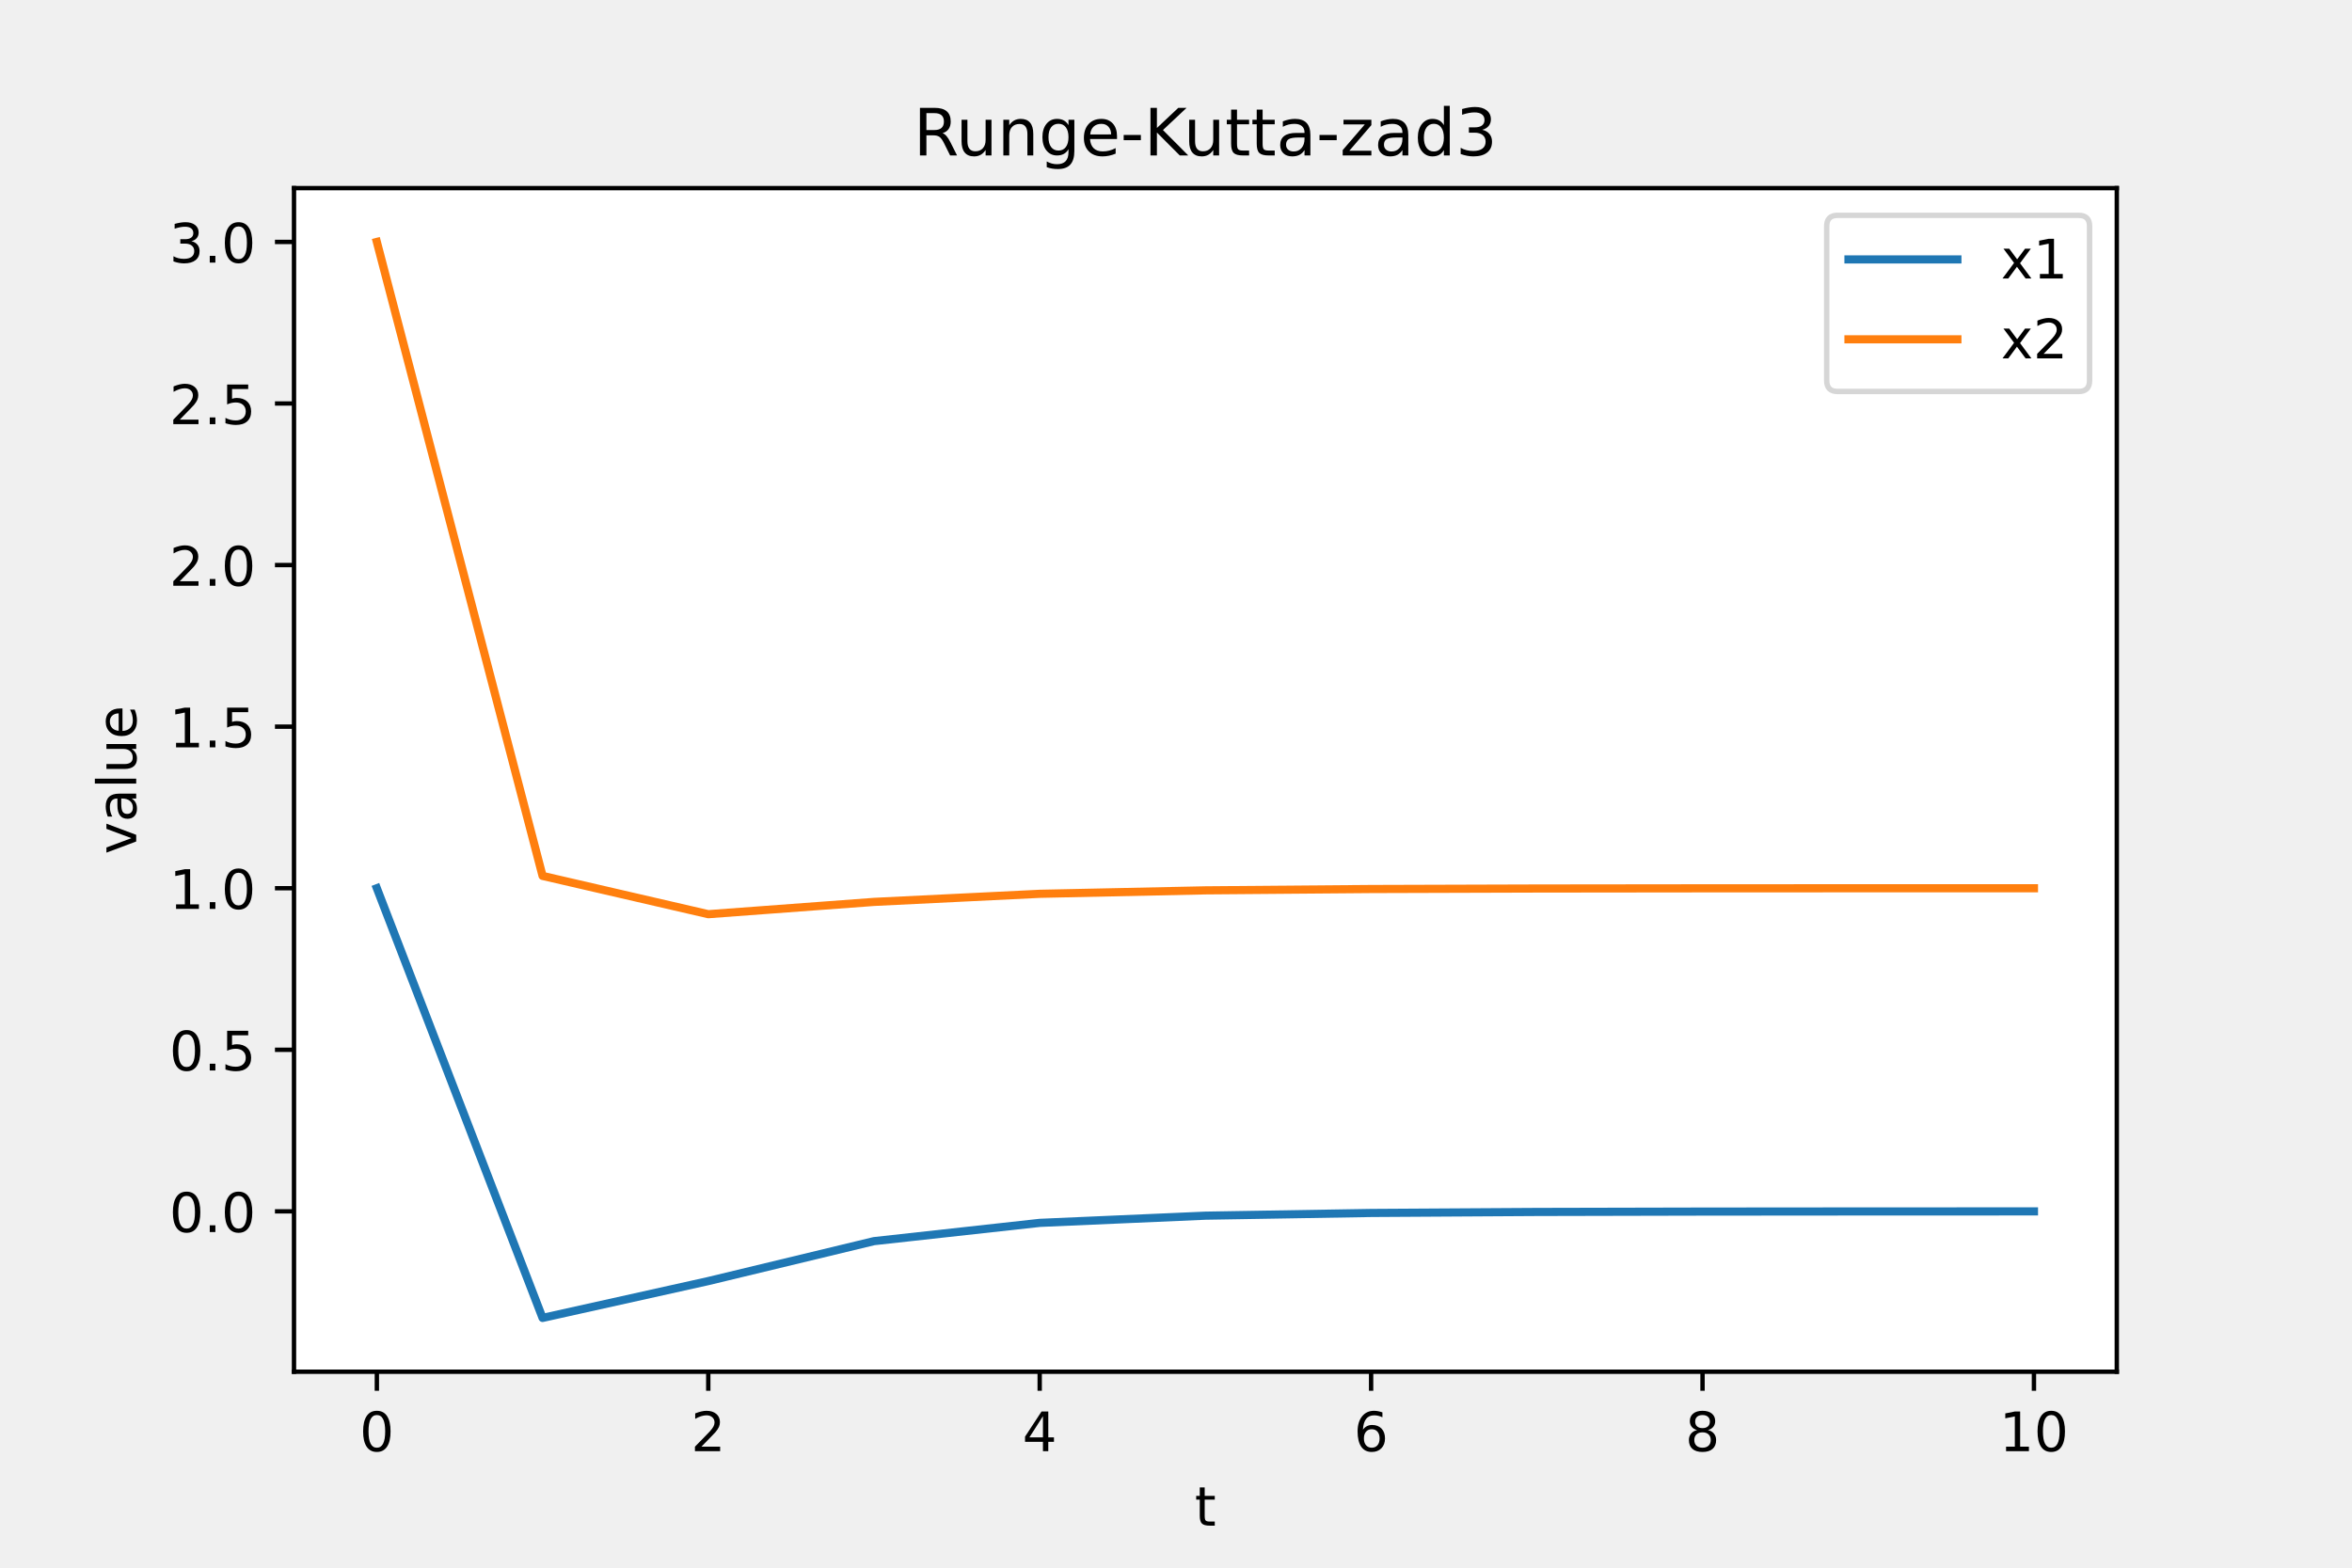
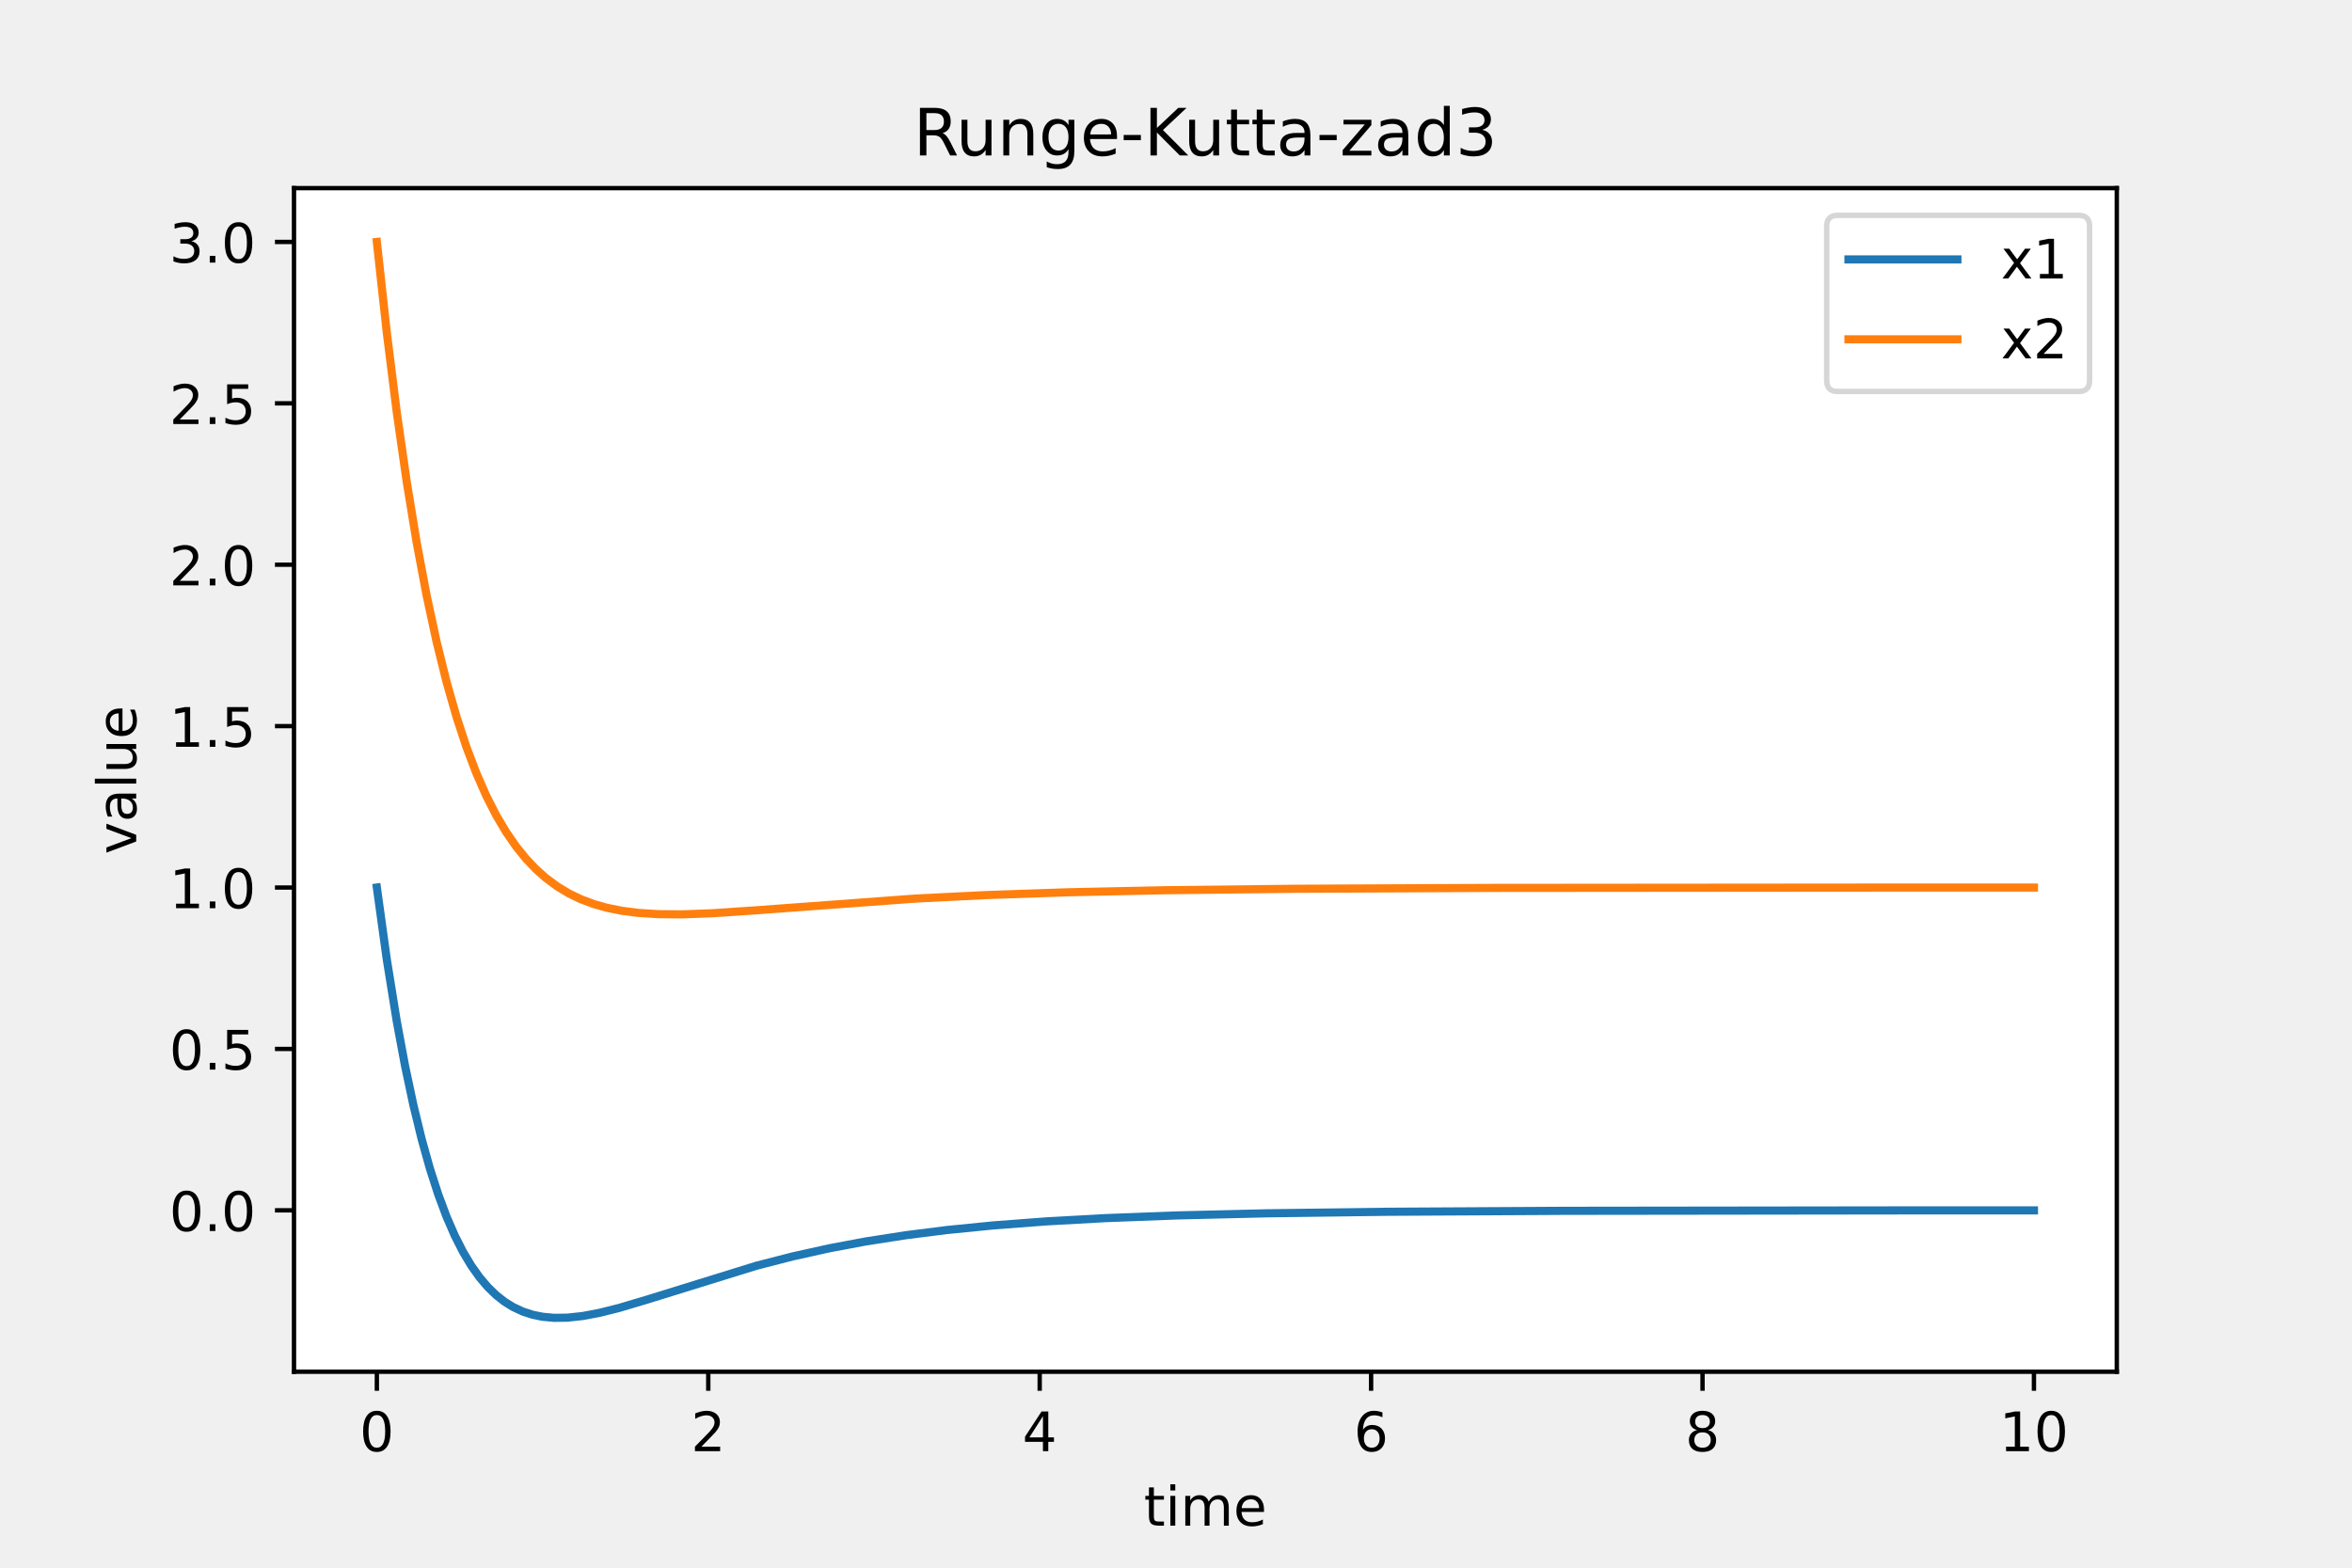
<svg xmlns="http://www.w3.org/2000/svg" xmlns:xlink="http://www.w3.org/1999/xlink" height="288pt" version="1.1" viewBox="0 0 432 288" width="432pt">
  <defs>
    <style type="text/css">*{stroke-linecap:butt;stroke-linejoin:round;}</style>
  </defs>
  <g id="figure_1">
    <g id="patch_1">
      <path d="M 0 288  L 432 288  L 432 0  L 0 0  z " style="fill:none;" />
    </g>
    <g id="axes_1">
      <g id="patch_2">
        <path d="M 54 252  L 388.8 252  L 388.8 34.56  L 54 34.56  z " style="fill:#ffffff;" />
      </g>
      <g id="matplotlib.axis_1">
        <g id="xtick_1">
          <g id="line2d_1">
            <defs>
-               <path d="M 0 0  L 0 3.5  " id="ma1fe439ed0" style="stroke:#000000;stroke-width:0.8;" />
-             </defs>
-             <g>
-               <use style="stroke:#000000;stroke-width:0.8;" x="69.218" xlink:href="#ma1fe439ed0" y="252" />
+               <path d="M 0 0  L 0 3.5  " id="m269f9c2692" style="stroke:#000000;stroke-width:0.8;" />
+             </defs>
+             <g>
+               <use style="stroke:#000000;stroke-width:0.8;" x="69.218" xlink:href="#m269f9c2692" y="252" />
            </g>
          </g>
          <g id="text_1">
            <g transform="translate(66.03693 266.5984)scale(0.1 -0.1)">
              <defs>
                <path d="M 31.781 66.406  Q 24.172 66.406 20.328 58.906  Q 16.5 51.422 16.5 36.375  Q 16.5 21.391 20.328 13.891  Q 24.172 6.391 31.781 6.391  Q 39.453 6.391 43.281 13.891  Q 47.125 21.391 47.125 36.375  Q 47.125 51.422 43.281 58.906  Q 39.453 66.406 31.781 66.406  z M 31.781 74.219  Q 44.047 74.219 50.516 64.516  Q 56.984 54.828 56.984 36.375  Q 56.984 17.969 50.516 8.266  Q 44.047 -1.422 31.781 -1.422  Q 19.531 -1.422 13.062 8.266  Q 6.594 17.969 6.594 36.375  Q 6.594 54.828 13.062 64.516  Q 19.531 74.219 31.781 74.219  z " id="DejaVuSans-48" />
              </defs>
              <use xlink:href="#DejaVuSans-48" />
            </g>
          </g>
        </g>
        <g id="xtick_2">
          <g id="line2d_2">
            <g>
-               <use style="stroke:#000000;stroke-width:0.8;" x="130.091" xlink:href="#ma1fe439ed0" y="252" />
+               <use style="stroke:#000000;stroke-width:0.8;" x="130.091" xlink:href="#m269f9c2692" y="252" />
            </g>
          </g>
          <g id="text_2">
            <g transform="translate(126.9097 266.5984)scale(0.1 -0.1)">
              <defs>
                <path d="M 19.188 8.297  L 53.609 8.297  L 53.609 0  L 7.328 0  L 7.328 8.297  Q 12.938 14.109 22.625 23.891  Q 32.328 33.688 34.812 36.531  Q 39.547 41.844 41.422 45.531  Q 43.312 49.219 43.312 52.781  Q 43.312 58.594 39.234 62.25  Q 35.156 65.922 28.609 65.922  Q 23.969 65.922 18.812 64.312  Q 13.672 62.703 7.812 59.422  L 7.812 69.391  Q 13.766 71.781 18.938 73  Q 24.125 74.219 28.422 74.219  Q 39.75 74.219 46.484 68.547  Q 53.219 62.891 53.219 53.422  Q 53.219 48.922 51.531 44.891  Q 49.859 40.875 45.406 35.406  Q 44.188 33.984 37.641 27.219  Q 31.109 20.453 19.188 8.297  z " id="DejaVuSans-50" />
              </defs>
              <use xlink:href="#DejaVuSans-50" />
            </g>
          </g>
        </g>
        <g id="xtick_3">
          <g id="line2d_3">
            <g>
-               <use style="stroke:#000000;stroke-width:0.8;" x="190.964" xlink:href="#ma1fe439ed0" y="252" />
+               <use style="stroke:#000000;stroke-width:0.8;" x="190.964" xlink:href="#m269f9c2692" y="252" />
            </g>
          </g>
          <g id="text_3">
            <g transform="translate(187.7824 266.5984)scale(0.1 -0.1)">
              <defs>
                <path d="M 37.797 64.312  L 12.891 25.391  L 37.797 25.391  z M 35.203 72.906  L 47.609 72.906  L 47.609 25.391  L 58.016 25.391  L 58.016 17.188  L 47.609 17.188  L 47.609 0  L 37.797 0  L 37.797 17.188  L 4.891 17.188  L 4.891 26.703  z " id="DejaVuSans-52" />
              </defs>
              <use xlink:href="#DejaVuSans-52" />
            </g>
          </g>
        </g>
        <g id="xtick_4">
          <g id="line2d_4">
            <g>
-               <use style="stroke:#000000;stroke-width:0.8;" x="251.836" xlink:href="#ma1fe439ed0" y="252" />
+               <use style="stroke:#000000;stroke-width:0.8;" x="251.836" xlink:href="#m269f9c2692" y="252" />
            </g>
          </g>
          <g id="text_4">
            <g transform="translate(248.6551 266.5984)scale(0.1 -0.1)">
              <defs>
                <path d="M 33.016 40.375  Q 26.375 40.375 22.484 35.828  Q 18.609 31.297 18.609 23.391  Q 18.609 15.531 22.484 10.953  Q 26.375 6.391 33.016 6.391  Q 39.656 6.391 43.531 10.953  Q 47.406 15.531 47.406 23.391  Q 47.406 31.297 43.531 35.828  Q 39.656 40.375 33.016 40.375  z M 52.594 71.297  L 52.594 62.312  Q 48.875 64.062 45.094 64.984  Q 41.312 65.922 37.594 65.922  Q 27.828 65.922 22.672 59.328  Q 17.531 52.734 16.797 39.406  Q 19.672 43.656 24.016 45.922  Q 28.375 48.188 33.594 48.188  Q 44.578 48.188 50.953 41.516  Q 57.328 34.859 57.328 23.391  Q 57.328 12.156 50.688 5.359  Q 44.047 -1.422 33.016 -1.422  Q 20.359 -1.422 13.672 8.266  Q 6.984 17.969 6.984 36.375  Q 6.984 53.656 15.188 63.938  Q 23.391 74.219 37.203 74.219  Q 40.922 74.219 44.703 73.484  Q 48.484 72.75 52.594 71.297  z " id="DejaVuSans-54" />
              </defs>
              <use xlink:href="#DejaVuSans-54" />
            </g>
          </g>
        </g>
        <g id="xtick_5">
          <g id="line2d_5">
            <g>
-               <use style="stroke:#000000;stroke-width:0.8;" x="312.709" xlink:href="#ma1fe439ed0" y="252" />
+               <use style="stroke:#000000;stroke-width:0.8;" x="312.709" xlink:href="#m269f9c2692" y="252" />
            </g>
          </g>
          <g id="text_5">
            <g transform="translate(309.5278 266.5984)scale(0.1 -0.1)">
              <defs>
                <path d="M 31.781 34.625  Q 24.75 34.625 20.719 30.859  Q 16.703 27.094 16.703 20.516  Q 16.703 13.922 20.719 10.156  Q 24.75 6.391 31.781 6.391  Q 38.812 6.391 42.859 10.172  Q 46.922 13.969 46.922 20.516  Q 46.922 27.094 42.891 30.859  Q 38.875 34.625 31.781 34.625  z M 21.922 38.812  Q 15.578 40.375 12.031 44.719  Q 8.5 49.078 8.5 55.328  Q 8.5 64.062 14.719 69.141  Q 20.953 74.219 31.781 74.219  Q 42.672 74.219 48.875 69.141  Q 55.078 64.062 55.078 55.328  Q 55.078 49.078 51.531 44.719  Q 48 40.375 41.703 38.812  Q 48.828 37.156 52.797 32.312  Q 56.781 27.484 56.781 20.516  Q 56.781 9.906 50.312 4.234  Q 43.844 -1.422 31.781 -1.422  Q 19.734 -1.422 13.25 4.234  Q 6.781 9.906 6.781 20.516  Q 6.781 27.484 10.781 32.312  Q 14.797 37.156 21.922 38.812  z M 18.312 54.391  Q 18.312 48.734 21.844 45.562  Q 25.391 42.391 31.781 42.391  Q 38.141 42.391 41.719 45.562  Q 45.312 48.734 45.312 54.391  Q 45.312 60.062 41.719 63.234  Q 38.141 66.406 31.781 66.406  Q 25.391 66.406 21.844 63.234  Q 18.312 60.062 18.312 54.391  z " id="DejaVuSans-56" />
              </defs>
              <use xlink:href="#DejaVuSans-56" />
            </g>
          </g>
        </g>
        <g id="xtick_6">
          <g id="line2d_6">
            <g>
-               <use style="stroke:#000000;stroke-width:0.8;" x="373.582" xlink:href="#ma1fe439ed0" y="252" />
+               <use style="stroke:#000000;stroke-width:0.8;" x="373.582" xlink:href="#m269f9c2692" y="252" />
            </g>
          </g>
          <g id="text_6">
            <g transform="translate(367.2193 266.5984)scale(0.1 -0.1)">
              <defs>
                <path d="M 12.406 8.297  L 28.516 8.297  L 28.516 63.922  L 10.984 60.406  L 10.984 69.391  L 28.422 72.906  L 38.281 72.906  L 38.281 8.297  L 54.391 8.297  L 54.391 0  L 12.406 0  z " id="DejaVuSans-49" />
              </defs>
              <use xlink:href="#DejaVuSans-49" />
              <use x="63.623" xlink:href="#DejaVuSans-48" />
            </g>
          </g>
        </g>
        <g id="text_7">
-           <g transform="translate(219.4398 280.2766)scale(0.1 -0.1)">
+           <g transform="translate(210.1039 280.2766)scale(0.1 -0.1)">
            <defs>
              <path d="M 18.312 70.219  L 18.312 54.688  L 36.812 54.688  L 36.812 47.703  L 18.312 47.703  L 18.312 18.016  Q 18.312 11.328 20.141 9.422  Q 21.969 7.516 27.594 7.516  L 36.812 7.516  L 36.812 0  L 27.594 0  Q 17.188 0 13.234 3.875  Q 9.281 7.766 9.281 18.016  L 9.281 47.703  L 2.688 47.703  L 2.688 54.688  L 9.281 54.688  L 9.281 70.219  z " id="DejaVuSans-116" />
+               <path d="M 9.422 54.688  L 18.406 54.688  L 18.406 0  L 9.422 0  z M 9.422 75.984  L 18.406 75.984  L 18.406 64.594  L 9.422 64.594  z " id="DejaVuSans-105" />
+               <path d="M 52 44.188  Q 55.375 50.25 60.062 53.125  Q 64.75 56 71.094 56  Q 79.641 56 84.281 50.016  Q 88.922 44.047 88.922 33.016  L 88.922 0  L 79.891 0  L 79.891 32.719  Q 79.891 40.578 77.094 44.375  Q 74.312 48.188 68.609 48.188  Q 61.625 48.188 57.562 43.547  Q 53.516 38.922 53.516 30.906  L 53.516 0  L 44.484 0  L 44.484 32.719  Q 44.484 40.625 41.703 44.406  Q 38.922 48.188 33.109 48.188  Q 26.219 48.188 22.156 43.531  Q 18.109 38.875 18.109 30.906  L 18.109 0  L 9.078 0  L 9.078 54.688  L 18.109 54.688  L 18.109 46.188  Q 21.188 51.219 25.484 53.609  Q 29.781 56 35.688 56  Q 41.656 56 45.828 52.969  Q 50 49.953 52 44.188  z " id="DejaVuSans-109" />
+               <path d="M 56.203 29.594  L 56.203 25.203  L 14.891 25.203  Q 15.484 15.922 20.484 11.062  Q 25.484 6.203 34.422 6.203  Q 39.594 6.203 44.453 7.469  Q 49.312 8.734 54.109 11.281  L 54.109 2.781  Q 49.266 0.734 44.188 -0.344  Q 39.109 -1.422 33.891 -1.422  Q 20.797 -1.422 13.156 6.188  Q 5.516 13.812 5.516 26.812  Q 5.516 40.234 12.766 48.109  Q 20.016 56 32.328 56  Q 43.359 56 49.781 48.891  Q 56.203 41.797 56.203 29.594  z M 47.219 32.234  Q 47.125 39.594 43.094 43.984  Q 39.062 48.391 32.422 48.391  Q 24.906 48.391 20.391 44.141  Q 15.875 39.891 15.188 32.172  z " id="DejaVuSans-101" />
            </defs>
            <use xlink:href="#DejaVuSans-116" />
+             <use x="39.209" xlink:href="#DejaVuSans-105" />
+             <use x="66.992" xlink:href="#DejaVuSans-109" />
+             <use x="164.404" xlink:href="#DejaVuSans-101" />
          </g>
        </g>
      </g>
      <g id="matplotlib.axis_2">
        <g id="ytick_1">
          <g id="line2d_7">
            <defs>
-               <path d="M 0 0  L -3.5 0  " id="me961e2119b" style="stroke:#000000;stroke-width:0.8;" />
-             </defs>
-             <g>
-               <use style="stroke:#000000;stroke-width:0.8;" x="54" xlink:href="#me961e2119b" y="222.54" />
+               <path d="M 0 0  L -3.5 0  " id="m5931e77e78" style="stroke:#000000;stroke-width:0.8;" />
+             </defs>
+             <g>
+               <use style="stroke:#000000;stroke-width:0.8;" x="54" xlink:href="#m5931e77e78" y="222.349" />
            </g>
          </g>
          <g id="text_8">
-             <g transform="translate(31.09688 226.3396)scale(0.1 -0.1)">
+             <g transform="translate(31.09688 226.1483)scale(0.1 -0.1)">
              <defs>
                <path d="M 10.688 12.406  L 21 12.406  L 21 0  L 10.688 0  z " id="DejaVuSans-46" />
              </defs>
              <use xlink:href="#DejaVuSans-48" />
              <use x="63.623" xlink:href="#DejaVuSans-46" />
              <use x="95.41" xlink:href="#DejaVuSans-48" />
            </g>
          </g>
        </g>
        <g id="ytick_2">
          <g id="line2d_8">
            <g>
-               <use style="stroke:#000000;stroke-width:0.8;" x="54" xlink:href="#me961e2119b" y="192.858" />
+               <use style="stroke:#000000;stroke-width:0.8;" x="54" xlink:href="#m5931e77e78" y="192.698" />
            </g>
          </g>
          <g id="text_9">
-             <g transform="translate(31.09688 196.6568)scale(0.1 -0.1)">
+             <g transform="translate(31.09688 196.4974)scale(0.1 -0.1)">
              <defs>
                <path d="M 10.797 72.906  L 49.516 72.906  L 49.516 64.594  L 19.828 64.594  L 19.828 46.734  Q 21.969 47.469 24.109 47.828  Q 26.266 48.188 28.422 48.188  Q 40.625 48.188 47.75 41.5  Q 54.891 34.812 54.891 23.391  Q 54.891 11.625 47.562 5.094  Q 40.234 -1.422 26.906 -1.422  Q 22.312 -1.422 17.547 -0.641  Q 12.797 0.141 7.719 1.703  L 7.719 11.625  Q 12.109 9.234 16.797 8.062  Q 21.484 6.891 26.703 6.891  Q 35.156 6.891 40.078 11.328  Q 45.016 15.766 45.016 23.391  Q 45.016 31 40.078 35.438  Q 35.156 39.891 26.703 39.891  Q 22.75 39.891 18.812 39.016  Q 14.891 38.141 10.797 36.281  z " id="DejaVuSans-53" />
              </defs>
              <use xlink:href="#DejaVuSans-48" />
              <use x="63.623" xlink:href="#DejaVuSans-46" />
              <use x="95.41" xlink:href="#DejaVuSans-53" />
            </g>
          </g>
        </g>
        <g id="ytick_3">
          <g id="line2d_9">
            <g>
-               <use style="stroke:#000000;stroke-width:0.8;" x="54" xlink:href="#me961e2119b" y="163.175" />
+               <use style="stroke:#000000;stroke-width:0.8;" x="54" xlink:href="#m5931e77e78" y="163.047" />
            </g>
          </g>
          <g id="text_10">
-             <g transform="translate(31.09688 166.974)scale(0.1 -0.1)">
+             <g transform="translate(31.09688 166.8465)scale(0.1 -0.1)">
              <use xlink:href="#DejaVuSans-49" />
              <use x="63.623" xlink:href="#DejaVuSans-46" />
              <use x="95.41" xlink:href="#DejaVuSans-48" />
            </g>
          </g>
        </g>
        <g id="ytick_4">
          <g id="line2d_10">
            <g>
-               <use style="stroke:#000000;stroke-width:0.8;" x="54" xlink:href="#me961e2119b" y="133.492" />
+               <use style="stroke:#000000;stroke-width:0.8;" x="54" xlink:href="#m5931e77e78" y="133.396" />
            </g>
          </g>
          <g id="text_11">
-             <g transform="translate(31.09688 137.2912)scale(0.1 -0.1)">
+             <g transform="translate(31.09688 137.1956)scale(0.1 -0.1)">
              <use xlink:href="#DejaVuSans-49" />
              <use x="63.623" xlink:href="#DejaVuSans-46" />
              <use x="95.41" xlink:href="#DejaVuSans-53" />
            </g>
          </g>
        </g>
        <g id="ytick_5">
          <g id="line2d_11">
            <g>
-               <use style="stroke:#000000;stroke-width:0.8;" x="54" xlink:href="#me961e2119b" y="103.809" />
+               <use style="stroke:#000000;stroke-width:0.8;" x="54" xlink:href="#m5931e77e78" y="103.745" />
            </g>
          </g>
          <g id="text_12">
-             <g transform="translate(31.09688 107.6084)scale(0.1 -0.1)">
+             <g transform="translate(31.09688 107.5447)scale(0.1 -0.1)">
              <use xlink:href="#DejaVuSans-50" />
              <use x="63.623" xlink:href="#DejaVuSans-46" />
              <use x="95.41" xlink:href="#DejaVuSans-48" />
            </g>
          </g>
        </g>
        <g id="ytick_6">
          <g id="line2d_12">
            <g>
-               <use style="stroke:#000000;stroke-width:0.8;" x="54" xlink:href="#me961e2119b" y="74.126" />
+               <use style="stroke:#000000;stroke-width:0.8;" x="54" xlink:href="#m5931e77e78" y="74.095" />
            </g>
          </g>
          <g id="text_13">
-             <g transform="translate(31.09688 77.92565)scale(0.1 -0.1)">
+             <g transform="translate(31.09688 77.89377)scale(0.1 -0.1)">
              <use xlink:href="#DejaVuSans-50" />
              <use x="63.623" xlink:href="#DejaVuSans-46" />
              <use x="95.41" xlink:href="#DejaVuSans-53" />
            </g>
          </g>
        </g>
        <g id="ytick_7">
          <g id="line2d_13">
            <g>
-               <use style="stroke:#000000;stroke-width:0.8;" x="54" xlink:href="#me961e2119b" y="44.444" />
+               <use style="stroke:#000000;stroke-width:0.8;" x="54" xlink:href="#m5931e77e78" y="44.444" />
            </g>
          </g>
          <g id="text_14">
            <g transform="translate(31.09688 48.24285)scale(0.1 -0.1)">
              <defs>
                <path d="M 40.578 39.312  Q 47.656 37.797 51.625 33  Q 55.609 28.219 55.609 21.188  Q 55.609 10.406 48.188 4.484  Q 40.766 -1.422 27.094 -1.422  Q 22.516 -1.422 17.656 -0.516  Q 12.797 0.391 7.625 2.203  L 7.625 11.719  Q 11.719 9.328 16.594 8.109  Q 21.484 6.891 26.812 6.891  Q 36.078 6.891 40.938 10.547  Q 45.797 14.203 45.797 21.188  Q 45.797 27.641 41.281 31.266  Q 36.766 34.906 28.719 34.906  L 20.219 34.906  L 20.219 43.016  L 29.109 43.016  Q 36.375 43.016 40.234 45.922  Q 44.094 48.828 44.094 54.297  Q 44.094 59.906 40.109 62.906  Q 36.141 65.922 28.719 65.922  Q 24.656 65.922 20.016 65.031  Q 15.375 64.156 9.812 62.312  L 9.812 71.094  Q 15.438 72.656 20.344 73.438  Q 25.25 74.219 29.594 74.219  Q 40.828 74.219 47.359 69.109  Q 53.906 64.016 53.906 55.328  Q 53.906 49.266 50.438 45.094  Q 46.969 40.922 40.578 39.312  z " id="DejaVuSans-51" />
              </defs>
              <use xlink:href="#DejaVuSans-51" />
              <use x="63.623" xlink:href="#DejaVuSans-46" />
              <use x="95.41" xlink:href="#DejaVuSans-48" />
            </g>
          </g>
        </g>
        <g id="text_15">
          <g transform="translate(25.01719 156.9378)rotate(-90)scale(0.1 -0.1)">
            <defs>
              <path d="M 2.984 54.688  L 12.5 54.688  L 29.594 8.797  L 46.688 54.688  L 56.203 54.688  L 35.688 0  L 23.484 0  z " id="DejaVuSans-118" />
              <path d="M 34.281 27.484  Q 23.391 27.484 19.188 25  Q 14.984 22.516 14.984 16.5  Q 14.984 11.719 18.141 8.906  Q 21.297 6.109 26.703 6.109  Q 34.188 6.109 38.703 11.406  Q 43.219 16.703 43.219 25.484  L 43.219 27.484  z M 52.203 31.203  L 52.203 0  L 43.219 0  L 43.219 8.297  Q 40.141 3.328 35.547 0.953  Q 30.953 -1.422 24.312 -1.422  Q 15.922 -1.422 10.953 3.297  Q 6 8.016 6 15.922  Q 6 25.141 12.172 29.828  Q 18.359 34.516 30.609 34.516  L 43.219 34.516  L 43.219 35.406  Q 43.219 41.609 39.141 45  Q 35.062 48.391 27.688 48.391  Q 23 48.391 18.547 47.266  Q 14.109 46.141 10.016 43.891  L 10.016 52.203  Q 14.938 54.109 19.578 55.047  Q 24.219 56 28.609 56  Q 40.484 56 46.344 49.844  Q 52.203 43.703 52.203 31.203  z " id="DejaVuSans-97" />
              <path d="M 9.422 75.984  L 18.406 75.984  L 18.406 0  L 9.422 0  z " id="DejaVuSans-108" />
              <path d="M 8.5 21.578  L 8.5 54.688  L 17.484 54.688  L 17.484 21.922  Q 17.484 14.156 20.5 10.266  Q 23.531 6.391 29.594 6.391  Q 36.859 6.391 41.078 11.031  Q 45.312 15.672 45.312 23.688  L 45.312 54.688  L 54.297 54.688  L 54.297 0  L 45.312 0  L 45.312 8.406  Q 42.047 3.422 37.719 1  Q 33.406 -1.422 27.688 -1.422  Q 18.266 -1.422 13.375 4.438  Q 8.5 10.297 8.5 21.578  z M 31.109 56  z " id="DejaVuSans-117" />
-               <path d="M 56.203 29.594  L 56.203 25.203  L 14.891 25.203  Q 15.484 15.922 20.484 11.062  Q 25.484 6.203 34.422 6.203  Q 39.594 6.203 44.453 7.469  Q 49.312 8.734 54.109 11.281  L 54.109 2.781  Q 49.266 0.734 44.188 -0.344  Q 39.109 -1.422 33.891 -1.422  Q 20.797 -1.422 13.156 6.188  Q 5.516 13.812 5.516 26.812  Q 5.516 40.234 12.766 48.109  Q 20.016 56 32.328 56  Q 43.359 56 49.781 48.891  Q 56.203 41.797 56.203 29.594  z M 47.219 32.234  Q 47.125 39.594 43.094 43.984  Q 39.062 48.391 32.422 48.391  Q 24.906 48.391 20.391 44.141  Q 15.875 39.891 15.188 32.172  z " id="DejaVuSans-101" />
            </defs>
            <use xlink:href="#DejaVuSans-118" />
            <use x="59.18" xlink:href="#DejaVuSans-97" />
            <use x="120.459" xlink:href="#DejaVuSans-108" />
            <use x="148.242" xlink:href="#DejaVuSans-117" />
            <use x="211.621" xlink:href="#DejaVuSans-101" />
          </g>
        </g>
      </g>
      <g id="line2d_14">
-         <path clip-path="url(#p95eb42a1f7)" d="M 69.218 163.175  L 99.655 242.116  L 130.091 235.347  L 160.527 228.01  L 190.964 224.655  L 221.4 223.332  L 251.836 222.834  L 282.273 222.649  L 312.709 222.58  L 343.145 222.555  L 373.582 222.546  " style="fill:none;stroke:#1f77b4;stroke-linecap:square;stroke-width:1.5;" />
+         <path clip-path="url(#pea6a87bb6d)" d="M 69.218 163.047  L 71.044 176.258  L 72.871 187.596  L 74.392 195.783  L 75.914 202.953  L 77.436 209.215  L 78.958 214.665  L 80.48 219.392  L 82.001 223.474  L 83.523 226.982  L 85.045 229.98  L 86.567 232.525  L 88.089 234.668  L 89.611 236.456  L 91.132 237.929  L 92.654 239.125  L 94.176 240.076  L 96.002 240.936  L 97.828 241.532  L 99.655 241.904  L 101.785 242.1  L 104.22 242.067  L 106.959 241.773  L 110.003 241.207  L 113.655 240.298  L 118.829 238.758  L 138.917 232.535  L 145.613 230.813  L 152.309 229.328  L 159.005 228.069  L 166.31 226.931  L 173.919 225.969  L 182.441 225.119  L 192.181 224.381  L 203.138 223.778  L 216.226 223.285  L 232.661 222.897  L 254.576 222.617  L 287.447 222.44  L 351.668 222.36  L 373.582 222.355  L 373.582 222.355  " style="fill:none;stroke:#1f77b4;stroke-linecap:square;stroke-width:1.5;" />
      </g>
      <g id="line2d_15">
-         <path clip-path="url(#p95eb42a1f7)" d="M 69.218 44.444  L 99.655 160.911  L 130.091 167.947  L 160.527 165.689  L 190.964 164.202  L 221.4 163.567  L 251.836 163.321  L 282.273 163.229  L 312.709 163.195  L 343.145 163.182  L 373.582 163.177  " style="fill:none;stroke:#ff7f0e;stroke-linecap:square;stroke-width:1.5;" />
+         <path clip-path="url(#pea6a87bb6d)" d="M 69.218 44.444  L 71.044 61.108  L 72.871 75.698  L 74.697 88.46  L 76.523 99.611  L 78.349 109.343  L 80.175 117.825  L 82.001 125.208  L 83.828 131.624  L 85.654 137.189  L 87.48 142.009  L 89.306 146.173  L 91.132 149.762  L 92.959 152.847  L 94.785 155.492  L 96.611 157.75  L 98.437 159.671  L 100.263 161.298  L 102.394 162.875  L 104.524 164.154  L 106.655 165.181  L 109.09 166.096  L 111.525 166.781  L 114.264 167.328  L 117.308 167.714  L 120.96 167.943  L 125.221 167.978  L 130.7 167.783  L 138.613 167.252  L 168.136 165.079  L 181.224 164.43  L 196.138 163.921  L 214.095 163.542  L 237.836 163.277  L 274.055 163.118  L 350.45 163.053  L 373.582 163.05  L 373.582 163.05  " style="fill:none;stroke:#ff7f0e;stroke-linecap:square;stroke-width:1.5;" />
      </g>
      <g id="patch_3">
        <path d="M 54 252  L 54 34.56  " style="fill:none;stroke:#000000;stroke-linecap:square;stroke-linejoin:miter;stroke-width:0.8;" />
      </g>
      <g id="patch_4">
        <path d="M 388.8 252  L 388.8 34.56  " style="fill:none;stroke:#000000;stroke-linecap:square;stroke-linejoin:miter;stroke-width:0.8;" />
      </g>
      <g id="patch_5">
        <path d="M 54 252  L 388.8 252  " style="fill:none;stroke:#000000;stroke-linecap:square;stroke-linejoin:miter;stroke-width:0.8;" />
      </g>
      <g id="patch_6">
        <path d="M 54 34.56  L 388.8 34.56  " style="fill:none;stroke:#000000;stroke-linecap:square;stroke-linejoin:miter;stroke-width:0.8;" />
      </g>
      <g id="text_16">
        <g transform="translate(167.7947 28.56)scale(0.12 -0.12)">
          <defs>
            <path d="M 44.391 34.188  Q 47.562 33.109 50.562 29.594  Q 53.562 26.078 56.594 19.922  L 66.609 0  L 56 0  L 46.688 18.703  Q 43.062 26.031 39.672 28.422  Q 36.281 30.812 30.422 30.812  L 19.672 30.812  L 19.672 0  L 9.812 0  L 9.812 72.906  L 32.078 72.906  Q 44.578 72.906 50.734 67.672  Q 56.891 62.453 56.891 51.906  Q 56.891 45.016 53.688 40.469  Q 50.484 35.938 44.391 34.188  z M 19.672 64.797  L 19.672 38.922  L 32.078 38.922  Q 39.203 38.922 42.844 42.219  Q 46.484 45.516 46.484 51.906  Q 46.484 58.297 42.844 61.547  Q 39.203 64.797 32.078 64.797  z " id="DejaVuSans-82" />
            <path d="M 54.891 33.016  L 54.891 0  L 45.906 0  L 45.906 32.719  Q 45.906 40.484 42.875 44.328  Q 39.844 48.188 33.797 48.188  Q 26.516 48.188 22.312 43.547  Q 18.109 38.922 18.109 30.906  L 18.109 0  L 9.078 0  L 9.078 54.688  L 18.109 54.688  L 18.109 46.188  Q 21.344 51.125 25.703 53.562  Q 30.078 56 35.797 56  Q 45.219 56 50.047 50.172  Q 54.891 44.344 54.891 33.016  z " id="DejaVuSans-110" />
            <path d="M 45.406 27.984  Q 45.406 37.75 41.375 43.109  Q 37.359 48.484 30.078 48.484  Q 22.859 48.484 18.828 43.109  Q 14.797 37.75 14.797 27.984  Q 14.797 18.266 18.828 12.891  Q 22.859 7.516 30.078 7.516  Q 37.359 7.516 41.375 12.891  Q 45.406 18.266 45.406 27.984  z M 54.391 6.781  Q 54.391 -7.172 48.188 -13.984  Q 42 -20.797 29.203 -20.797  Q 24.469 -20.797 20.266 -20.094  Q 16.062 -19.391 12.109 -17.922  L 12.109 -9.188  Q 16.062 -11.328 19.922 -12.344  Q 23.781 -13.375 27.781 -13.375  Q 36.625 -13.375 41.016 -8.766  Q 45.406 -4.156 45.406 5.172  L 45.406 9.625  Q 42.625 4.781 38.281 2.391  Q 33.938 0 27.875 0  Q 17.828 0 11.672 7.656  Q 5.516 15.328 5.516 27.984  Q 5.516 40.672 11.672 48.328  Q 17.828 56 27.875 56  Q 33.938 56 38.281 53.609  Q 42.625 51.219 45.406 46.391  L 45.406 54.688  L 54.391 54.688  z " id="DejaVuSans-103" />
            <path d="M 4.891 31.391  L 31.203 31.391  L 31.203 23.391  L 4.891 23.391  z " id="DejaVuSans-45" />
            <path d="M 9.812 72.906  L 19.672 72.906  L 19.672 42.094  L 52.391 72.906  L 65.094 72.906  L 28.906 38.922  L 67.672 0  L 54.688 0  L 19.672 35.109  L 19.672 0  L 9.812 0  z " id="DejaVuSans-75" />
            <path d="M 5.516 54.688  L 48.188 54.688  L 48.188 46.484  L 14.406 7.172  L 48.188 7.172  L 48.188 0  L 4.297 0  L 4.297 8.203  L 38.094 47.516  L 5.516 47.516  z " id="DejaVuSans-122" />
            <path d="M 45.406 46.391  L 45.406 75.984  L 54.391 75.984  L 54.391 0  L 45.406 0  L 45.406 8.203  Q 42.578 3.328 38.25 0.953  Q 33.938 -1.422 27.875 -1.422  Q 17.969 -1.422 11.734 6.484  Q 5.516 14.406 5.516 27.297  Q 5.516 40.188 11.734 48.094  Q 17.969 56 27.875 56  Q 33.938 56 38.25 53.625  Q 42.578 51.266 45.406 46.391  z M 14.797 27.297  Q 14.797 17.391 18.875 11.75  Q 22.953 6.109 30.078 6.109  Q 37.203 6.109 41.297 11.75  Q 45.406 17.391 45.406 27.297  Q 45.406 37.203 41.297 42.844  Q 37.203 48.484 30.078 48.484  Q 22.953 48.484 18.875 42.844  Q 14.797 37.203 14.797 27.297  z " id="DejaVuSans-100" />
          </defs>
          <use xlink:href="#DejaVuSans-82" />
          <use x="64.982" xlink:href="#DejaVuSans-117" />
          <use x="128.361" xlink:href="#DejaVuSans-110" />
          <use x="191.74" xlink:href="#DejaVuSans-103" />
          <use x="255.217" xlink:href="#DejaVuSans-101" />
          <use x="316.74" xlink:href="#DejaVuSans-45" />
          <use x="352.824" xlink:href="#DejaVuSans-75" />
          <use x="413.4" xlink:href="#DejaVuSans-117" />
          <use x="476.779" xlink:href="#DejaVuSans-116" />
          <use x="515.988" xlink:href="#DejaVuSans-116" />
          <use x="555.197" xlink:href="#DejaVuSans-97" />
          <use x="616.477" xlink:href="#DejaVuSans-45" />
          <use x="652.561" xlink:href="#DejaVuSans-122" />
          <use x="705.051" xlink:href="#DejaVuSans-97" />
          <use x="766.33" xlink:href="#DejaVuSans-100" />
          <use x="829.807" xlink:href="#DejaVuSans-51" />
        </g>
      </g>
      <g id="legend_1">
        <g id="patch_7">
          <path d="M 337.519 71.916  L 381.8 71.916  Q 383.8 71.916 383.8 69.916  L 383.8 41.56  Q 383.8 39.56 381.8 39.56  L 337.519 39.56  Q 335.519 39.56 335.519 41.56  L 335.519 69.916  Q 335.519 71.916 337.519 71.916  z " style="fill:#ffffff;opacity:0.8;stroke:#cccccc;stroke-linejoin:miter;" />
        </g>
        <g id="line2d_16">
          <path d="M 339.519 47.658  L 359.519 47.658  " style="fill:none;stroke:#1f77b4;stroke-linecap:square;stroke-width:1.5;" />
        </g>
        <g id="line2d_17" />
        <g id="text_17">
          <g transform="translate(367.5188 51.15844)scale(0.1 -0.1)">
            <defs>
              <path d="M 54.891 54.688  L 35.109 28.078  L 55.906 0  L 45.312 0  L 29.391 21.484  L 13.484 0  L 2.875 0  L 24.125 28.609  L 4.688 54.688  L 15.281 54.688  L 29.781 35.203  L 44.281 54.688  z " id="DejaVuSans-120" />
            </defs>
            <use xlink:href="#DejaVuSans-120" />
            <use x="59.18" xlink:href="#DejaVuSans-49" />
          </g>
        </g>
        <g id="line2d_18">
          <path d="M 339.519 62.337  L 359.519 62.337  " style="fill:none;stroke:#ff7f0e;stroke-linecap:square;stroke-width:1.5;" />
        </g>
        <g id="line2d_19" />
        <g id="text_18">
          <g transform="translate(367.5188 65.83656)scale(0.1 -0.1)">
            <use xlink:href="#DejaVuSans-120" />
            <use x="59.18" xlink:href="#DejaVuSans-50" />
          </g>
        </g>
      </g>
    </g>
  </g>
  <defs>
-     <clipPath id="p95eb42a1f7">
+     <clipPath id="pea6a87bb6d">
      <rect height="217.44" width="334.8" x="54" y="34.56" />
    </clipPath>
  </defs>
</svg>
